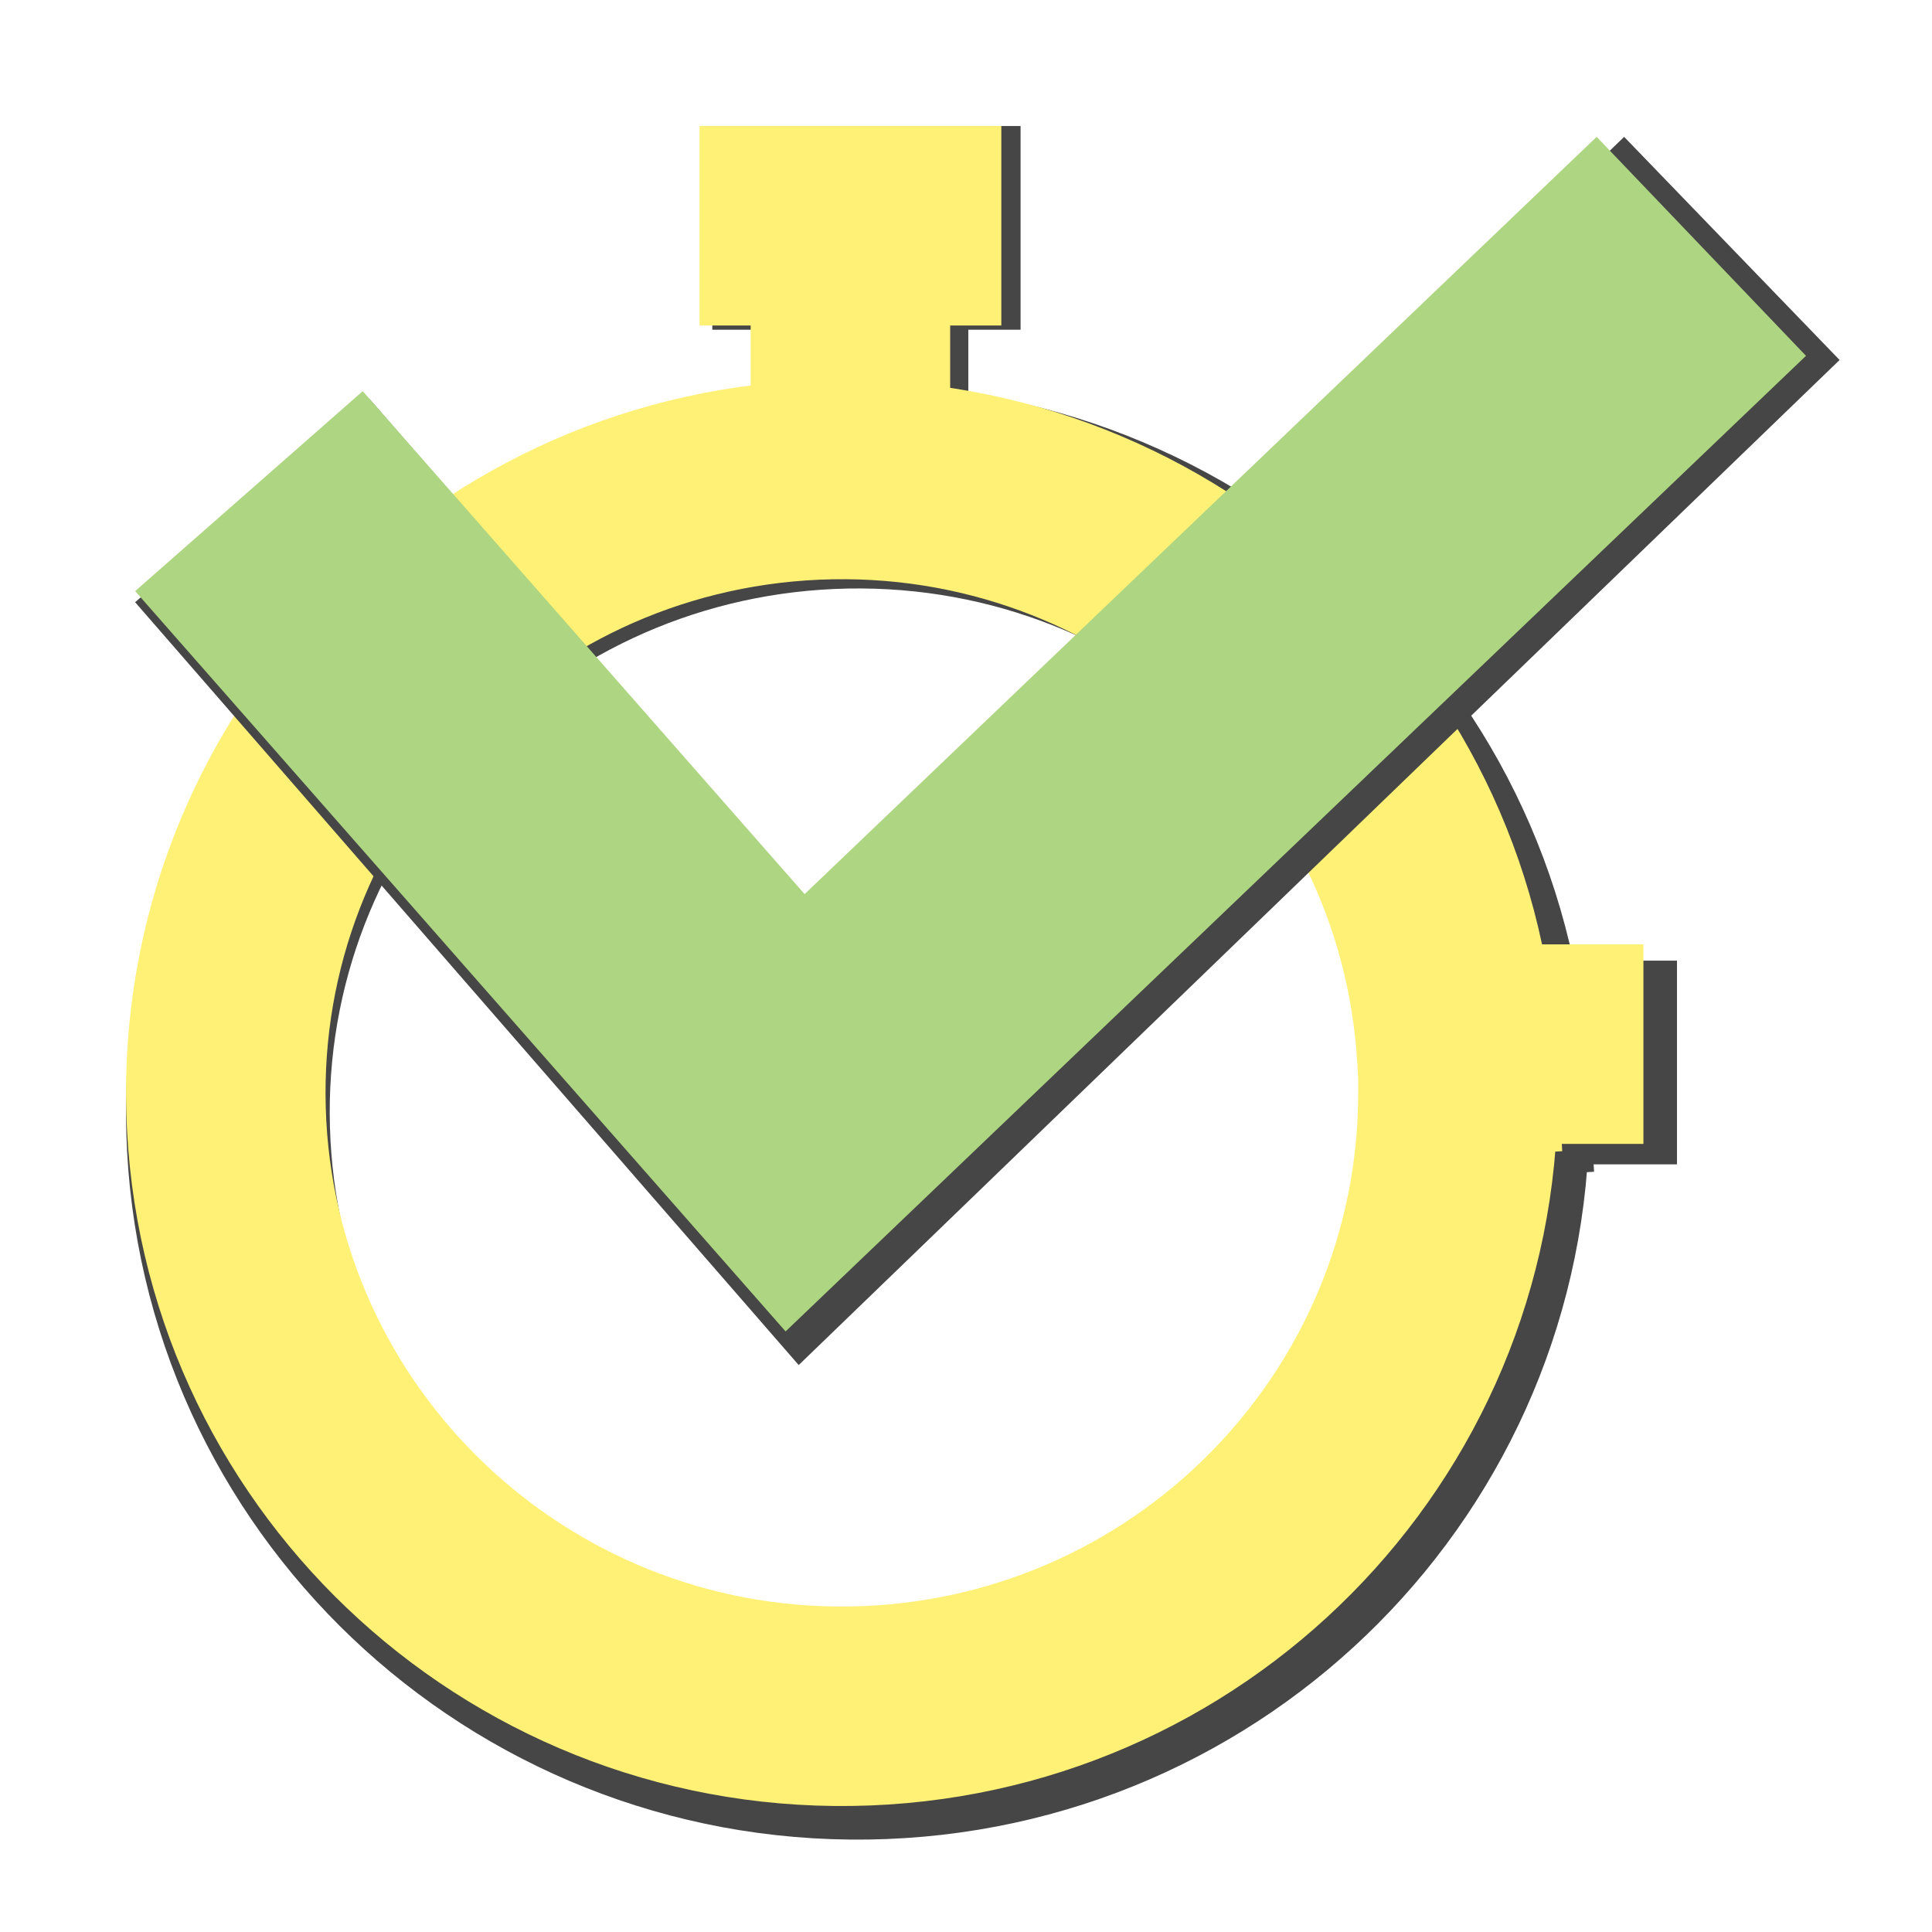
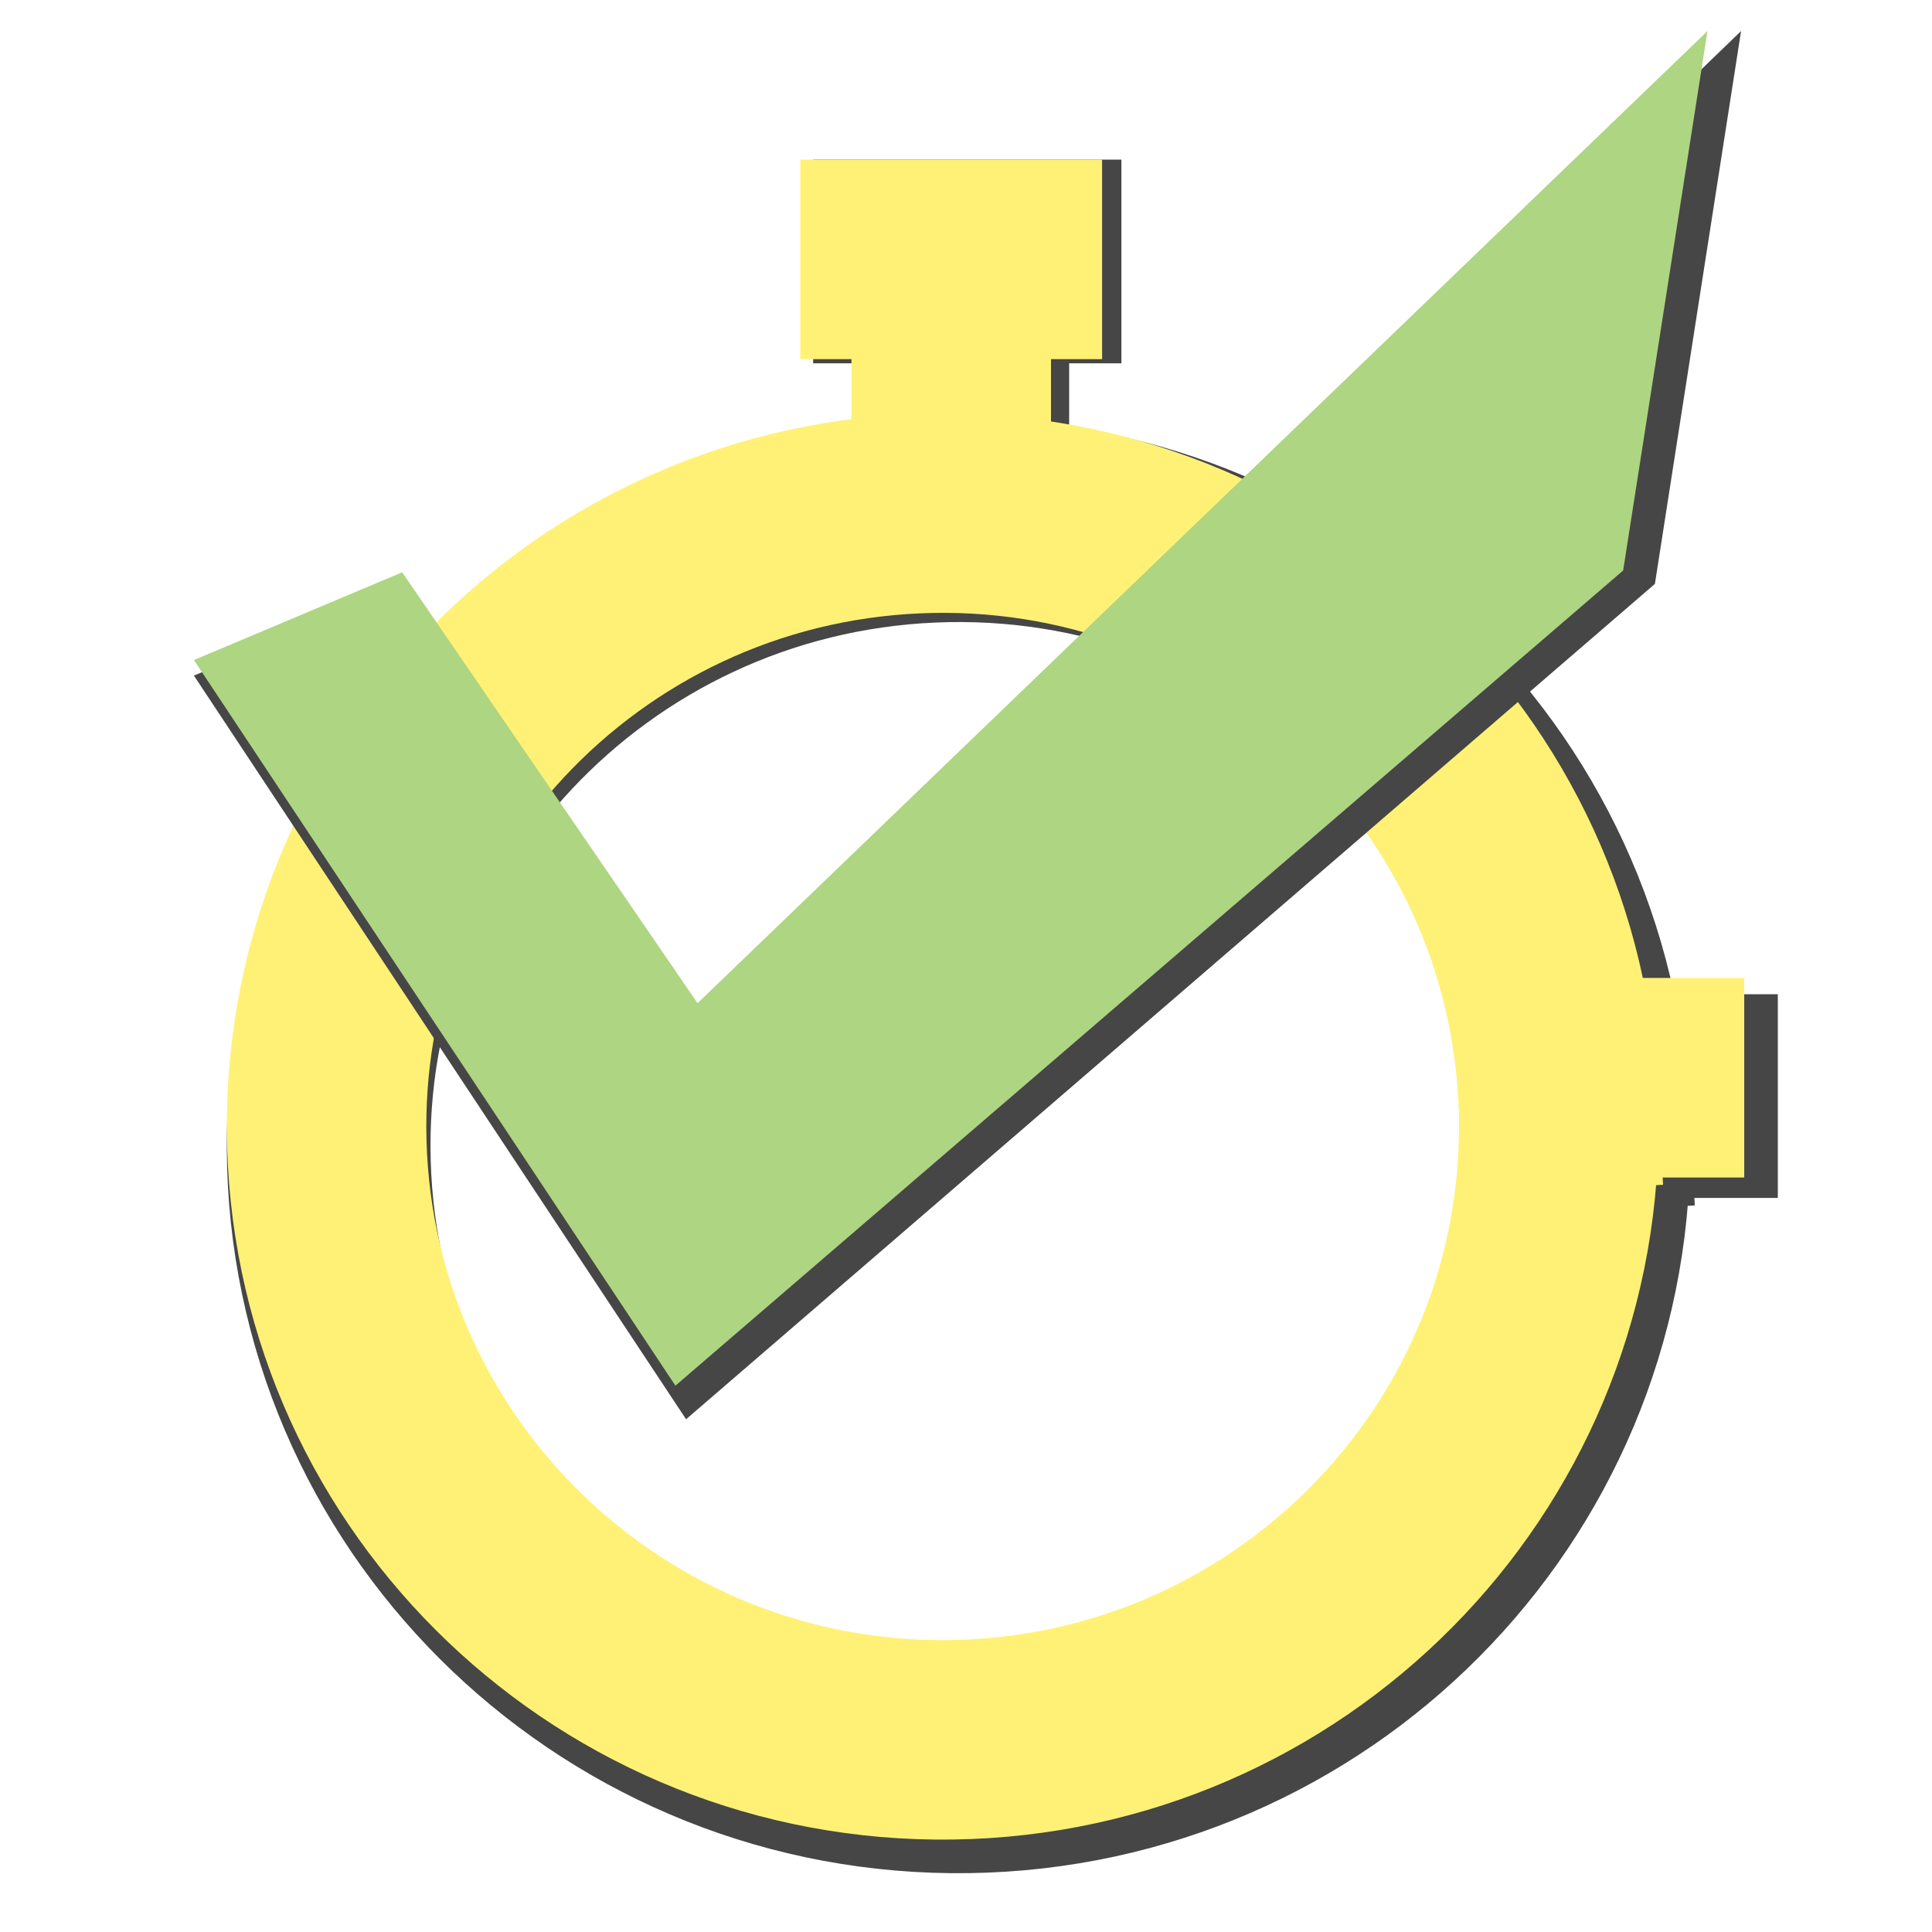
<svg xmlns="http://www.w3.org/2000/svg" width="115" height="115" viewBox="0 0 30.427 30.427" version="1.1" id="svg1" xml:space="preserve">
  <defs id="defs1" />
  <g id="layer5" style="display:inline">
    <rect style="opacity:1;fill:#000000;fill-opacity:0;stroke:none;stroke-width:41.832;stroke-linecap:round;stroke-linejoin:round" id="rect5" width="30.427" height="30.427" x="-1.7763568e-15" y="-1.7763568e-15" />
    <g id="g3" style="display:inline">
-       <path id="path2" style="display:inline;fill:none;fill-opacity:1;stroke:#464646;stroke-width:3.208;stroke-linecap:square;stroke-dasharray:none;stroke-opacity:1" d="m 12.822,3.589 h 1.647 M 13.646,4.455 V 6.233 M 24.807,16.733 h -0.316 m -1.064,0.783 A 9.919,9.852 0 0 1 13.651,27.367 9.919,9.852 0 0 1 3.593,17.8 9.919,9.852 0 0 1 13.078,7.673 9.919,9.852 0 0 1 23.41,16.946" />
-       <path id="path29" style="display:inline;fill:none;fill-opacity:1;stroke:#fff176;stroke-width:3.142;stroke-linecap:square;stroke-dasharray:none;stroke-opacity:1" d="m 12.588,3.555 h 1.611 m -0.806,0.849 V 6.149 m 10.918,10.295 h -0.309 m -1.041,0.768 A 9.703,9.66 0 0 1 13.398,26.871 9.703,9.66 0 0 1 3.56,17.491 9.703,9.66 0 0 1 12.837,7.56 9.703,9.66 0 0 1 22.944,16.653" />
-       <path style="display:inline;fill:none;fill-opacity:1;stroke:#464646;stroke-width:4.885;stroke-linecap:square;stroke-dasharray:none;stroke-opacity:1" d="M 5.574,9.724 12.733,17.954 25.518,5.609" id="path3" />
-       <path style="display:inline;fill:none;fill-opacity:1;stroke:#aed581;stroke-width:4.771;stroke-linecap:square;stroke-dasharray:none;stroke-opacity:1" d="M 5.495,9.527 12.522,17.525 25.07,5.528" id="path28" />
+       <path id="path2" style="display:inline;fill:none;fill-opacity:1;stroke:#464646;stroke-width:3.208;stroke-linecap:square;stroke-dasharray:none;stroke-opacity:1" d="m 14.41,4.118 h 1.647 M 15.234,4.984 V 6.762 M 26.395,17.262 h -0.316 m -1.064,0.783 A 9.919,9.852 0 0 1 15.238,27.896 9.919,9.852 0 0 1 5.18,18.33 9.919,9.852 0 0 1 14.665,8.202 9.919,9.852 0 0 1 24.997,17.476" />
+       <path id="path29" style="display:inline;fill:none;fill-opacity:1;stroke:#fff176;stroke-width:3.142;stroke-linecap:square;stroke-dasharray:none;stroke-opacity:1" d="m 14.175,4.085 h 1.611 M 14.981,4.934 V 6.678 M 25.899,16.973 h -0.309 m -1.041,0.768 A 9.703,9.66 0 0 1 14.986,27.4 9.703,9.66 0 0 1 5.147,18.02 9.703,9.66 0 0 1 14.425,8.09 9.703,9.66 0 0 1 24.532,17.182" />
+       <path style="display:inline;fill:#464646;fill-opacity:1;stroke:none;stroke-width:0.271;stroke-linecap:butt;stroke-linejoin:miter;stroke-miterlimit:0;stroke-dasharray:none;stroke-opacity:1" d="M 3.054,10.64 6.407,9.224 11.162,16.179 27.42,0.489 26.063,9.196 10.805,22.352 Z" id="path2-5" />
+       <path style="display:inline;fill:#aed581;fill-opacity:1;stroke:none;stroke-width:0.265;stroke-linecap:butt;stroke-linejoin:miter;stroke-miterlimit:0;stroke-dasharray:none;stroke-opacity:1" d="M 3.054,10.395 6.334,9.013 10.986,15.799 26.891,0.489 25.563,8.985 10.637,21.823 Z" id="path4" />
    </g>
  </g>
</svg>
